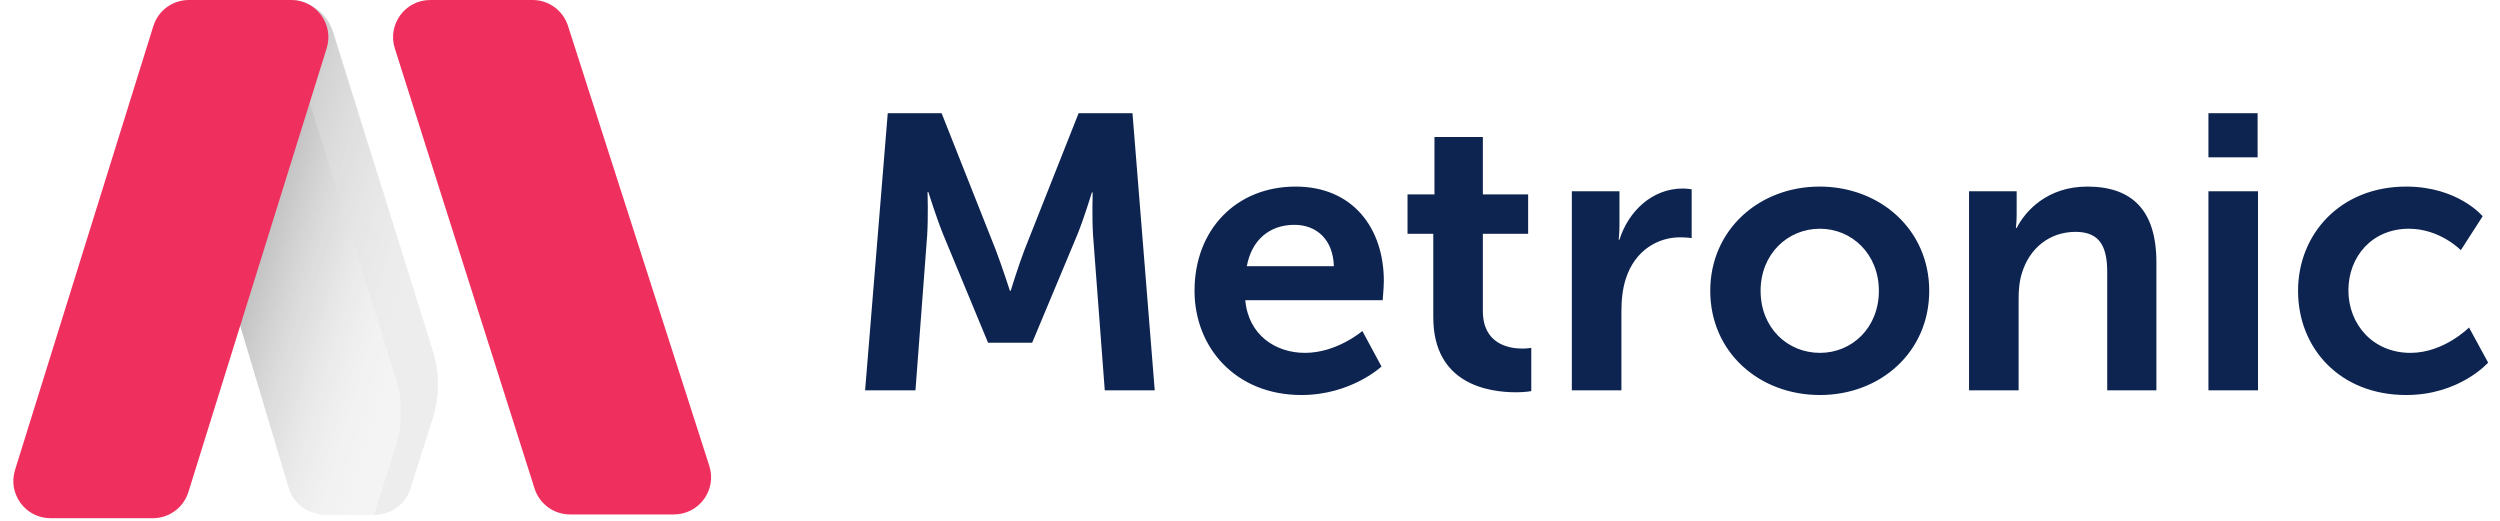
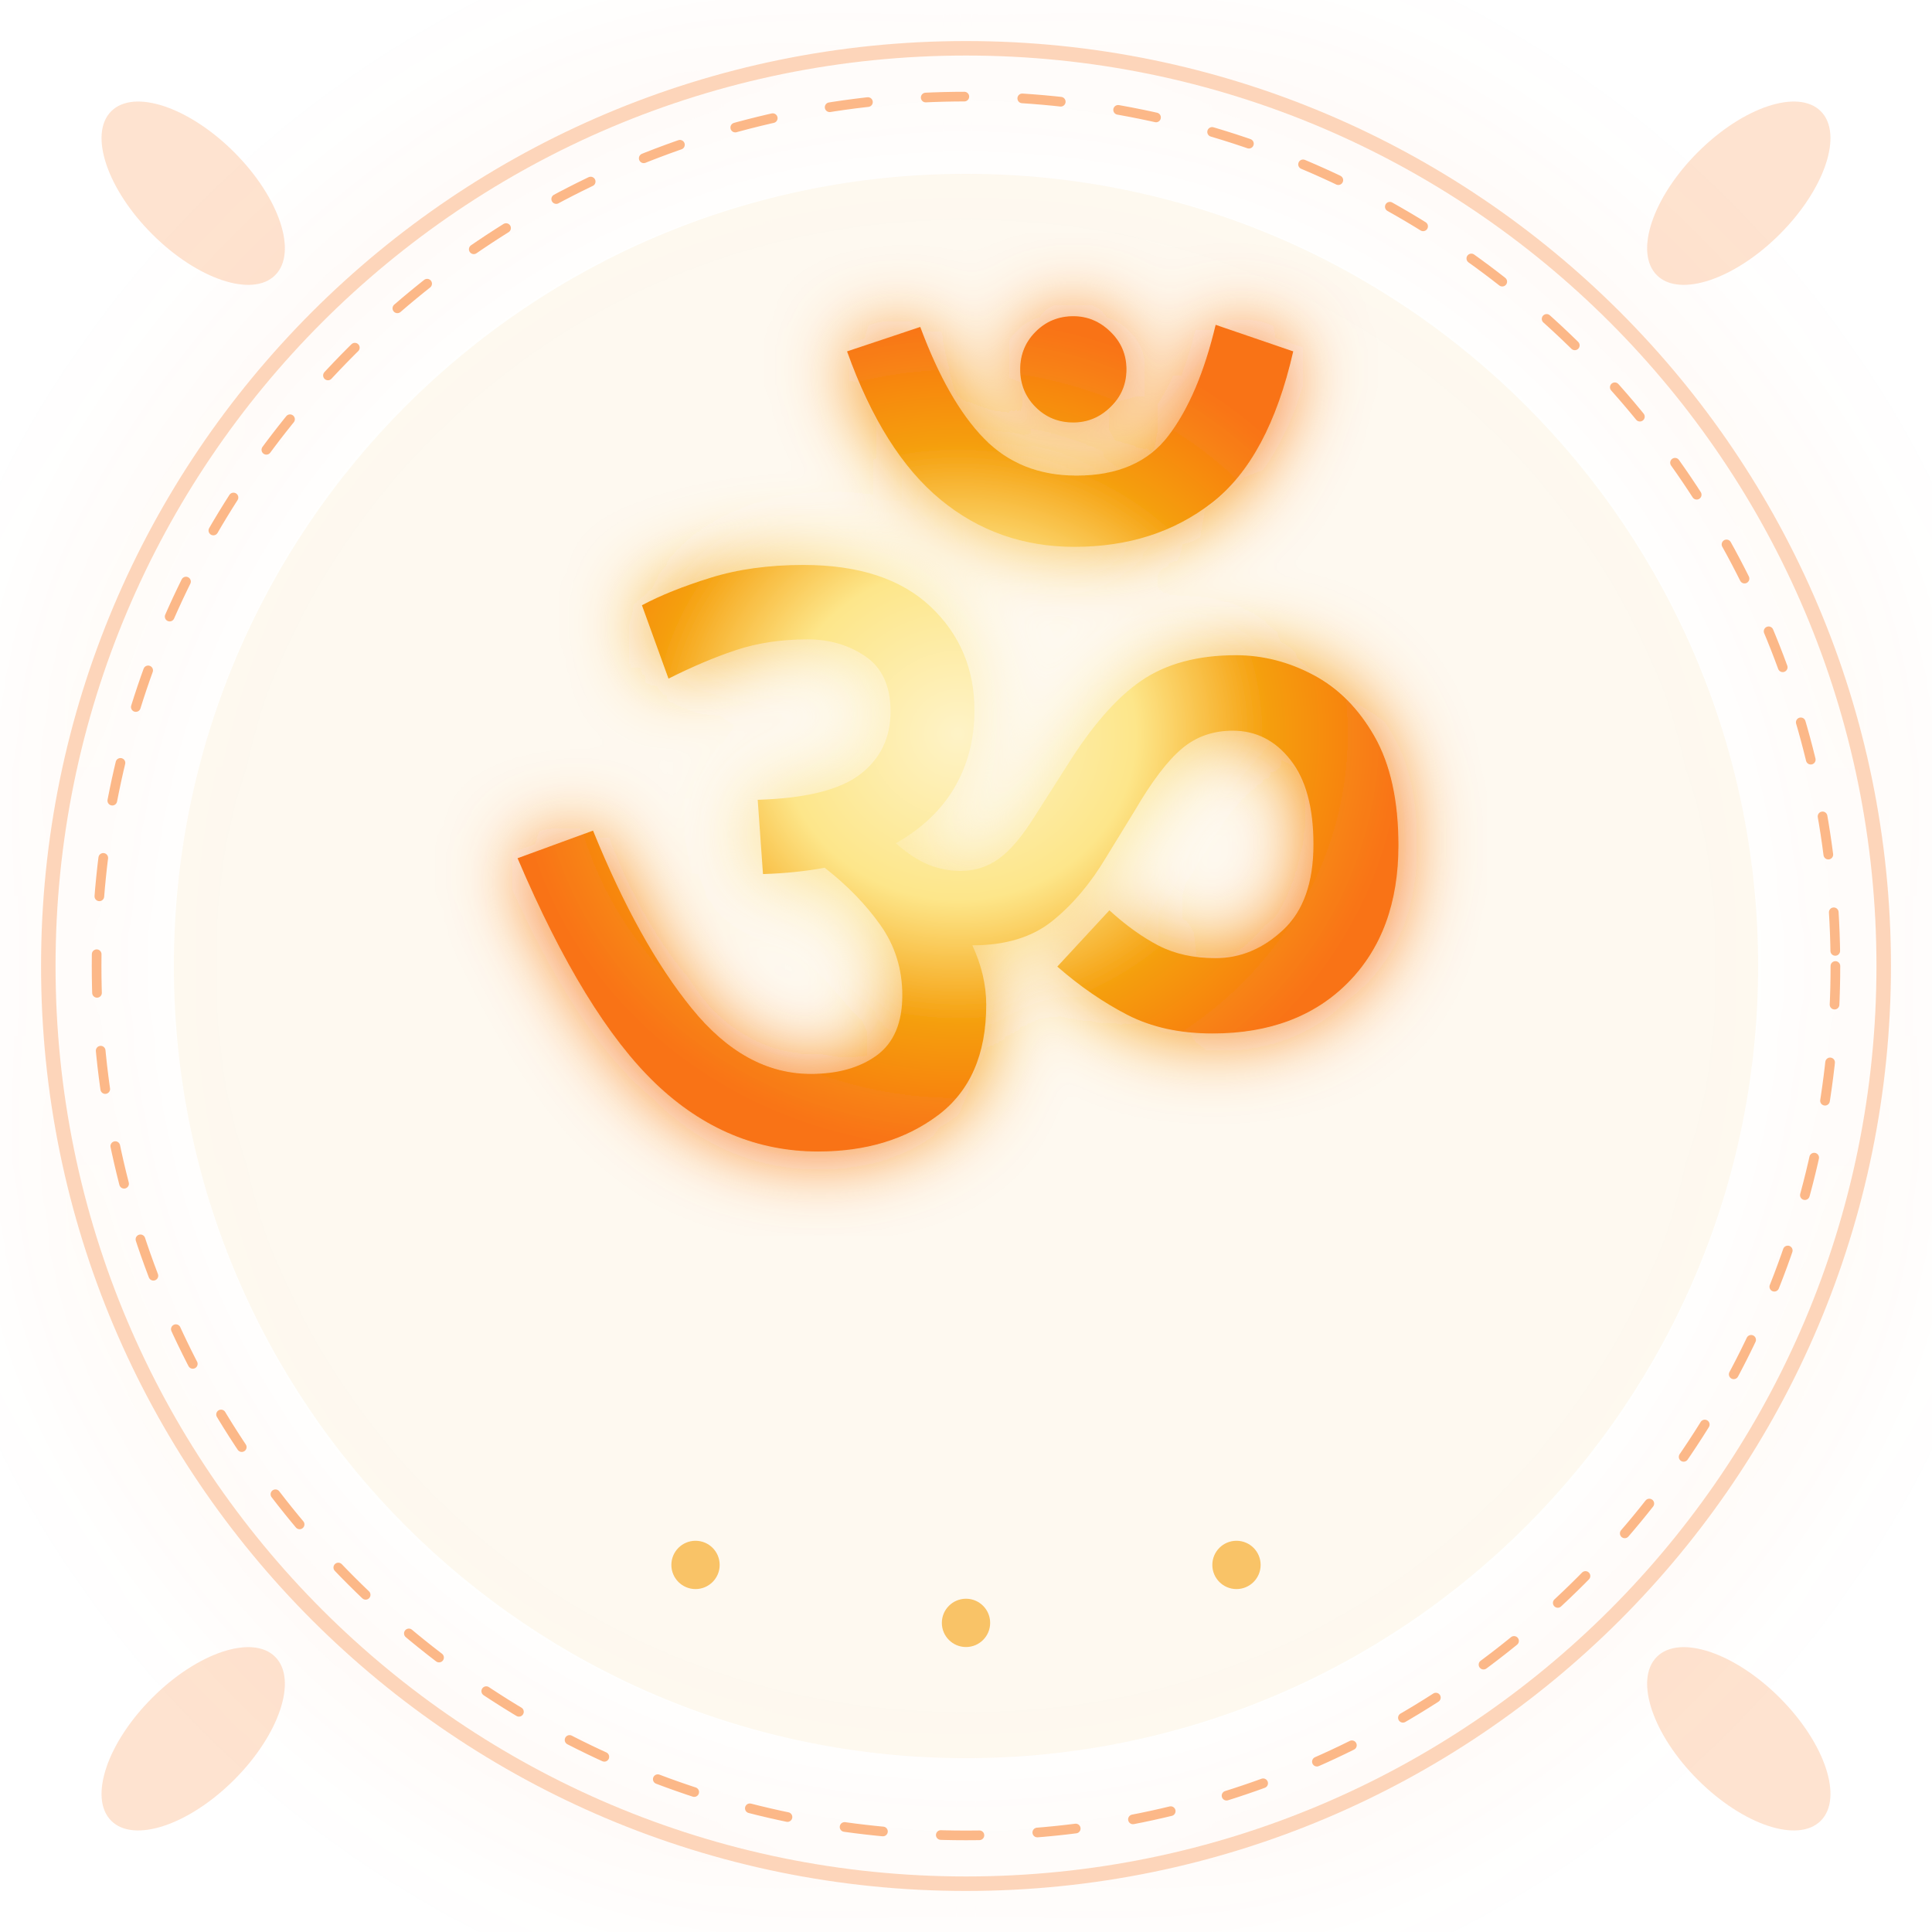
- <svg xmlns="http://www.w3.org/2000/svg" width="269" height="56" viewBox="0 0 269 56" fill="none">
-   <path d="M93.085 42H98.504L99.763 25.326C99.889 23.352 99.805 20.664 99.805 20.664H99.889C99.889 20.664 100.813 23.604 101.527 25.326L106.315 36.876H111.061L115.891 25.326C116.605 23.604 117.487 20.706 117.487 20.706H117.571C117.571 20.706 117.487 23.352 117.613 25.326L118.873 42H124.249L121.855 12.18H116.059L110.221 26.922C109.549 28.686 108.751 31.29 108.751 31.29H108.667C108.667 31.29 107.827 28.686 107.155 26.922L101.317 12.18H95.522L93.085 42ZM128.531 31.29C128.531 37.38 132.941 42.504 140.039 42.504C145.373 42.504 148.649 39.438 148.649 39.438L146.591 35.616C146.591 35.616 143.861 37.968 140.417 37.968C137.225 37.968 134.327 36.036 133.991 32.298H148.775C148.775 32.298 148.901 30.87 148.901 30.24C148.901 24.57 145.583 20.076 139.409 20.076C133.025 20.076 128.531 24.696 128.531 31.29ZM134.159 28.644C134.663 25.872 136.553 24.192 139.283 24.192C141.635 24.192 143.441 25.746 143.525 28.644H134.159ZM154.222 34.146C154.222 41.328 160.144 42.21 163.126 42.21C164.134 42.21 164.764 42.084 164.764 42.084V37.422C164.764 37.422 164.386 37.506 163.798 37.506C162.328 37.506 159.556 37.002 159.556 33.474V25.158H164.428V20.916H159.556V14.742H154.348V20.916H151.45V25.158H154.222V34.146ZM169.13 42H174.464V33.516C174.464 32.256 174.59 31.08 174.926 30.03C175.934 26.838 178.496 25.536 180.764 25.536C181.478 25.536 182.024 25.62 182.024 25.62V20.37C182.024 20.37 181.562 20.286 181.058 20.286C177.782 20.286 175.22 22.722 174.254 25.788H174.17C174.17 25.788 174.254 25.074 174.254 24.276V20.58H169.13V42ZM184.023 31.29C184.023 37.884 189.273 42.504 195.825 42.504C202.335 42.504 207.585 37.884 207.585 31.29C207.585 24.738 202.335 20.076 195.783 20.076C189.273 20.076 184.023 24.738 184.023 31.29ZM189.441 31.29C189.441 27.342 192.339 24.612 195.825 24.612C199.269 24.612 202.167 27.342 202.167 31.29C202.167 35.28 199.269 37.968 195.825 37.968C192.339 37.968 189.441 35.28 189.441 31.29ZM211.869 42H217.203V32.172C217.203 31.164 217.287 30.198 217.581 29.316C218.379 26.754 220.479 24.948 223.335 24.948C226.065 24.948 226.737 26.712 226.737 29.316V42H232.029V28.224C232.029 22.554 229.341 20.076 224.595 20.076C220.269 20.076 217.917 22.722 216.993 24.528H216.909C216.909 24.528 216.993 23.856 216.993 23.058V20.58H211.869V42ZM237.627 16.926H242.919V12.18H237.627V16.926ZM237.627 42H242.961V20.58H237.627V42ZM247.27 31.29C247.27 37.506 251.806 42.504 258.904 42.504C264.658 42.504 267.724 39.018 267.724 39.018L265.666 35.238C265.666 35.238 262.978 37.968 259.366 37.968C255.292 37.968 252.688 34.86 252.688 31.248C252.688 27.594 255.25 24.612 259.198 24.612C262.558 24.612 264.784 26.922 264.784 26.922L267.136 23.268C267.136 23.268 264.49 20.076 258.904 20.076C251.806 20.076 247.27 25.2 247.27 31.29Z" fill="#0D2451" />
-   <path d="M61.114 2.777L76.323 50.13C77.152 52.712 75.226 55.353 72.514 55.353H61.331C59.588 55.353 58.046 54.225 57.518 52.564L42.483 5.211C41.664 2.631 43.589 0 46.295 0H57.306C59.044 0 60.583 1.122 61.114 2.777Z" fill="#EF305E" />
-   <g filter="url(#filter0_i)">
-     <path d="M46.548 37.8L35.824 3.449C35.184 1.397 33.284 0 31.134 0C28.518 0 26.36 2.05 26.227 4.663L24.919 30.339C24.872 31.251 24.982 32.164 25.244 33.039L31.066 52.5C31.572 54.193 33.13 55.353 34.898 55.353H40.309C42.05 55.353 43.591 54.227 44.12 52.569L46.527 45.021C47.275 42.674 47.283 40.152 46.548 37.8Z" fill="#F4F4F4" />
-     <path d="M46.548 37.8L35.824 3.449C35.184 1.397 33.284 0 31.134 0C28.518 0 26.36 2.05 26.227 4.663L24.919 30.339C24.872 31.251 24.982 32.164 25.244 33.039L31.066 52.5C31.572 54.193 33.13 55.353 34.898 55.353H40.309C42.05 55.353 43.591 54.227 44.12 52.569L46.527 45.021C47.275 42.674 47.283 40.152 46.548 37.8Z" fill="url(#paint0_linear)" />
-   </g>
-   <path d="M20.317 0H31.332C34.029 0 35.953 2.615 35.151 5.19L20.27 52.947C19.749 54.619 18.201 55.758 16.451 55.758H5.436C2.739 55.758 0.815 53.143 1.617 50.568L16.498 2.81C17.019 1.139 18.566 0 20.317 0Z" fill="#EF305E" />
+ <svg xmlns="http://www.w3.org/2000/svg" viewBox="0 0 200 200" width="200" height="200">
  <defs>
-     <filter id="filter0_i" x="24.908" y="0" width="22.185" height="55.353" filterUnits="userSpaceOnUse" color-interpolation-filters="sRGB">
-       <feFlood flood-opacity="0" result="BackgroundImageFix" />
-       <feBlend mode="normal" in="SourceGraphic" in2="BackgroundImageFix" result="shape" />
-       <feColorMatrix in="SourceAlpha" type="matrix" values="0 0 0 0 0 0 0 0 0 0 0 0 0 0 0 0 0 0 127 0" result="hardAlpha" />
-       <feOffset dx="-4" dy="3" />
-       <feComposite in2="hardAlpha" operator="arithmetic" k2="-1" k3="1" />
-       <feColorMatrix type="matrix" values="0 0 0 0 0.904 0 0 0 0 0.893 0 0 0 0 0.893 0 0 0 0.4 0" />
-       <feBlend mode="normal" in2="shape" result="effect1_innerShadow" />
+     <radialGradient id="omGlow" cx="50%" cy="50%" r="50%">
+       <stop offset="0%" stop-color="#fef3c7" />
+       <stop offset="40%" stop-color="#fde68a" />
+       <stop offset="70%" stop-color="#f59e0b" />
+       <stop offset="100%" stop-color="#f97316" />
+     </radialGradient>
+     <filter id="glow">
+       <feGaussianBlur stdDeviation="4" result="coloredBlur" />
+       <feMerge>
+         <feMergeNode in="coloredBlur" />
+         <feMergeNode in="SourceGraphic" />
+       </feMerge>
    </filter>
-     <linearGradient id="paint0_linear" x1="29" y1="24.5" x2="49" y2="30.5" gradientUnits="userSpaceOnUse">
-       <stop stop-opacity="0.2" />
-       <stop offset="0.911" stop-color="white" stop-opacity="0" />
-     </linearGradient>
+     <filter id="softGlow">
+       <feGaussianBlur stdDeviation="8" result="blur" />
+       <feMerge>
+         <feMergeNode in="blur" />
+         <feMergeNode in="SourceGraphic" />
+       </feMerge>
+     </filter>
  </defs>
+   <circle cx="100" cy="100" r="95" fill="none" stroke="url(#omGlow)" stroke-width="1.5" opacity="0.3" filter="url(#softGlow)" />
+   <circle cx="100" cy="100" r="90" fill="none" stroke="url(#omGlow)" stroke-width="1" opacity="0.5" stroke-dasharray="4 6" stroke-linecap="round" />
+   <circle cx="100" cy="100" r="82" fill="rgba(245,158,11,0.06)" />
+   <text x="100" y="128" text-anchor="middle" font-family="'Noto Sans Devanagari', serif" font-size="110" font-weight="500" fill="url(#omGlow)" filter="url(#glow)">ॐ</text>
+   <circle cx="72" cy="162" r="2.5" fill="#f59e0b" opacity="0.6" />
+   <circle cx="100" cy="168" r="2.5" fill="#f59e0b" opacity="0.6" />
+   <circle cx="128" cy="162" r="2.5" fill="#f59e0b" opacity="0.6" />
+   <ellipse cx="20" cy="20" rx="12" ry="6" fill="#f97316" opacity="0.2" transform="rotate(45 20 20)" />
+   <ellipse cx="180" cy="20" rx="12" ry="6" fill="#f97316" opacity="0.2" transform="rotate(-45 180 20)" />
+   <ellipse cx="20" cy="180" rx="12" ry="6" fill="#f97316" opacity="0.2" transform="rotate(-45 20 180)" />
+   <ellipse cx="180" cy="180" rx="12" ry="6" fill="#f97316" opacity="0.2" transform="rotate(45 180 180)" />
</svg>
